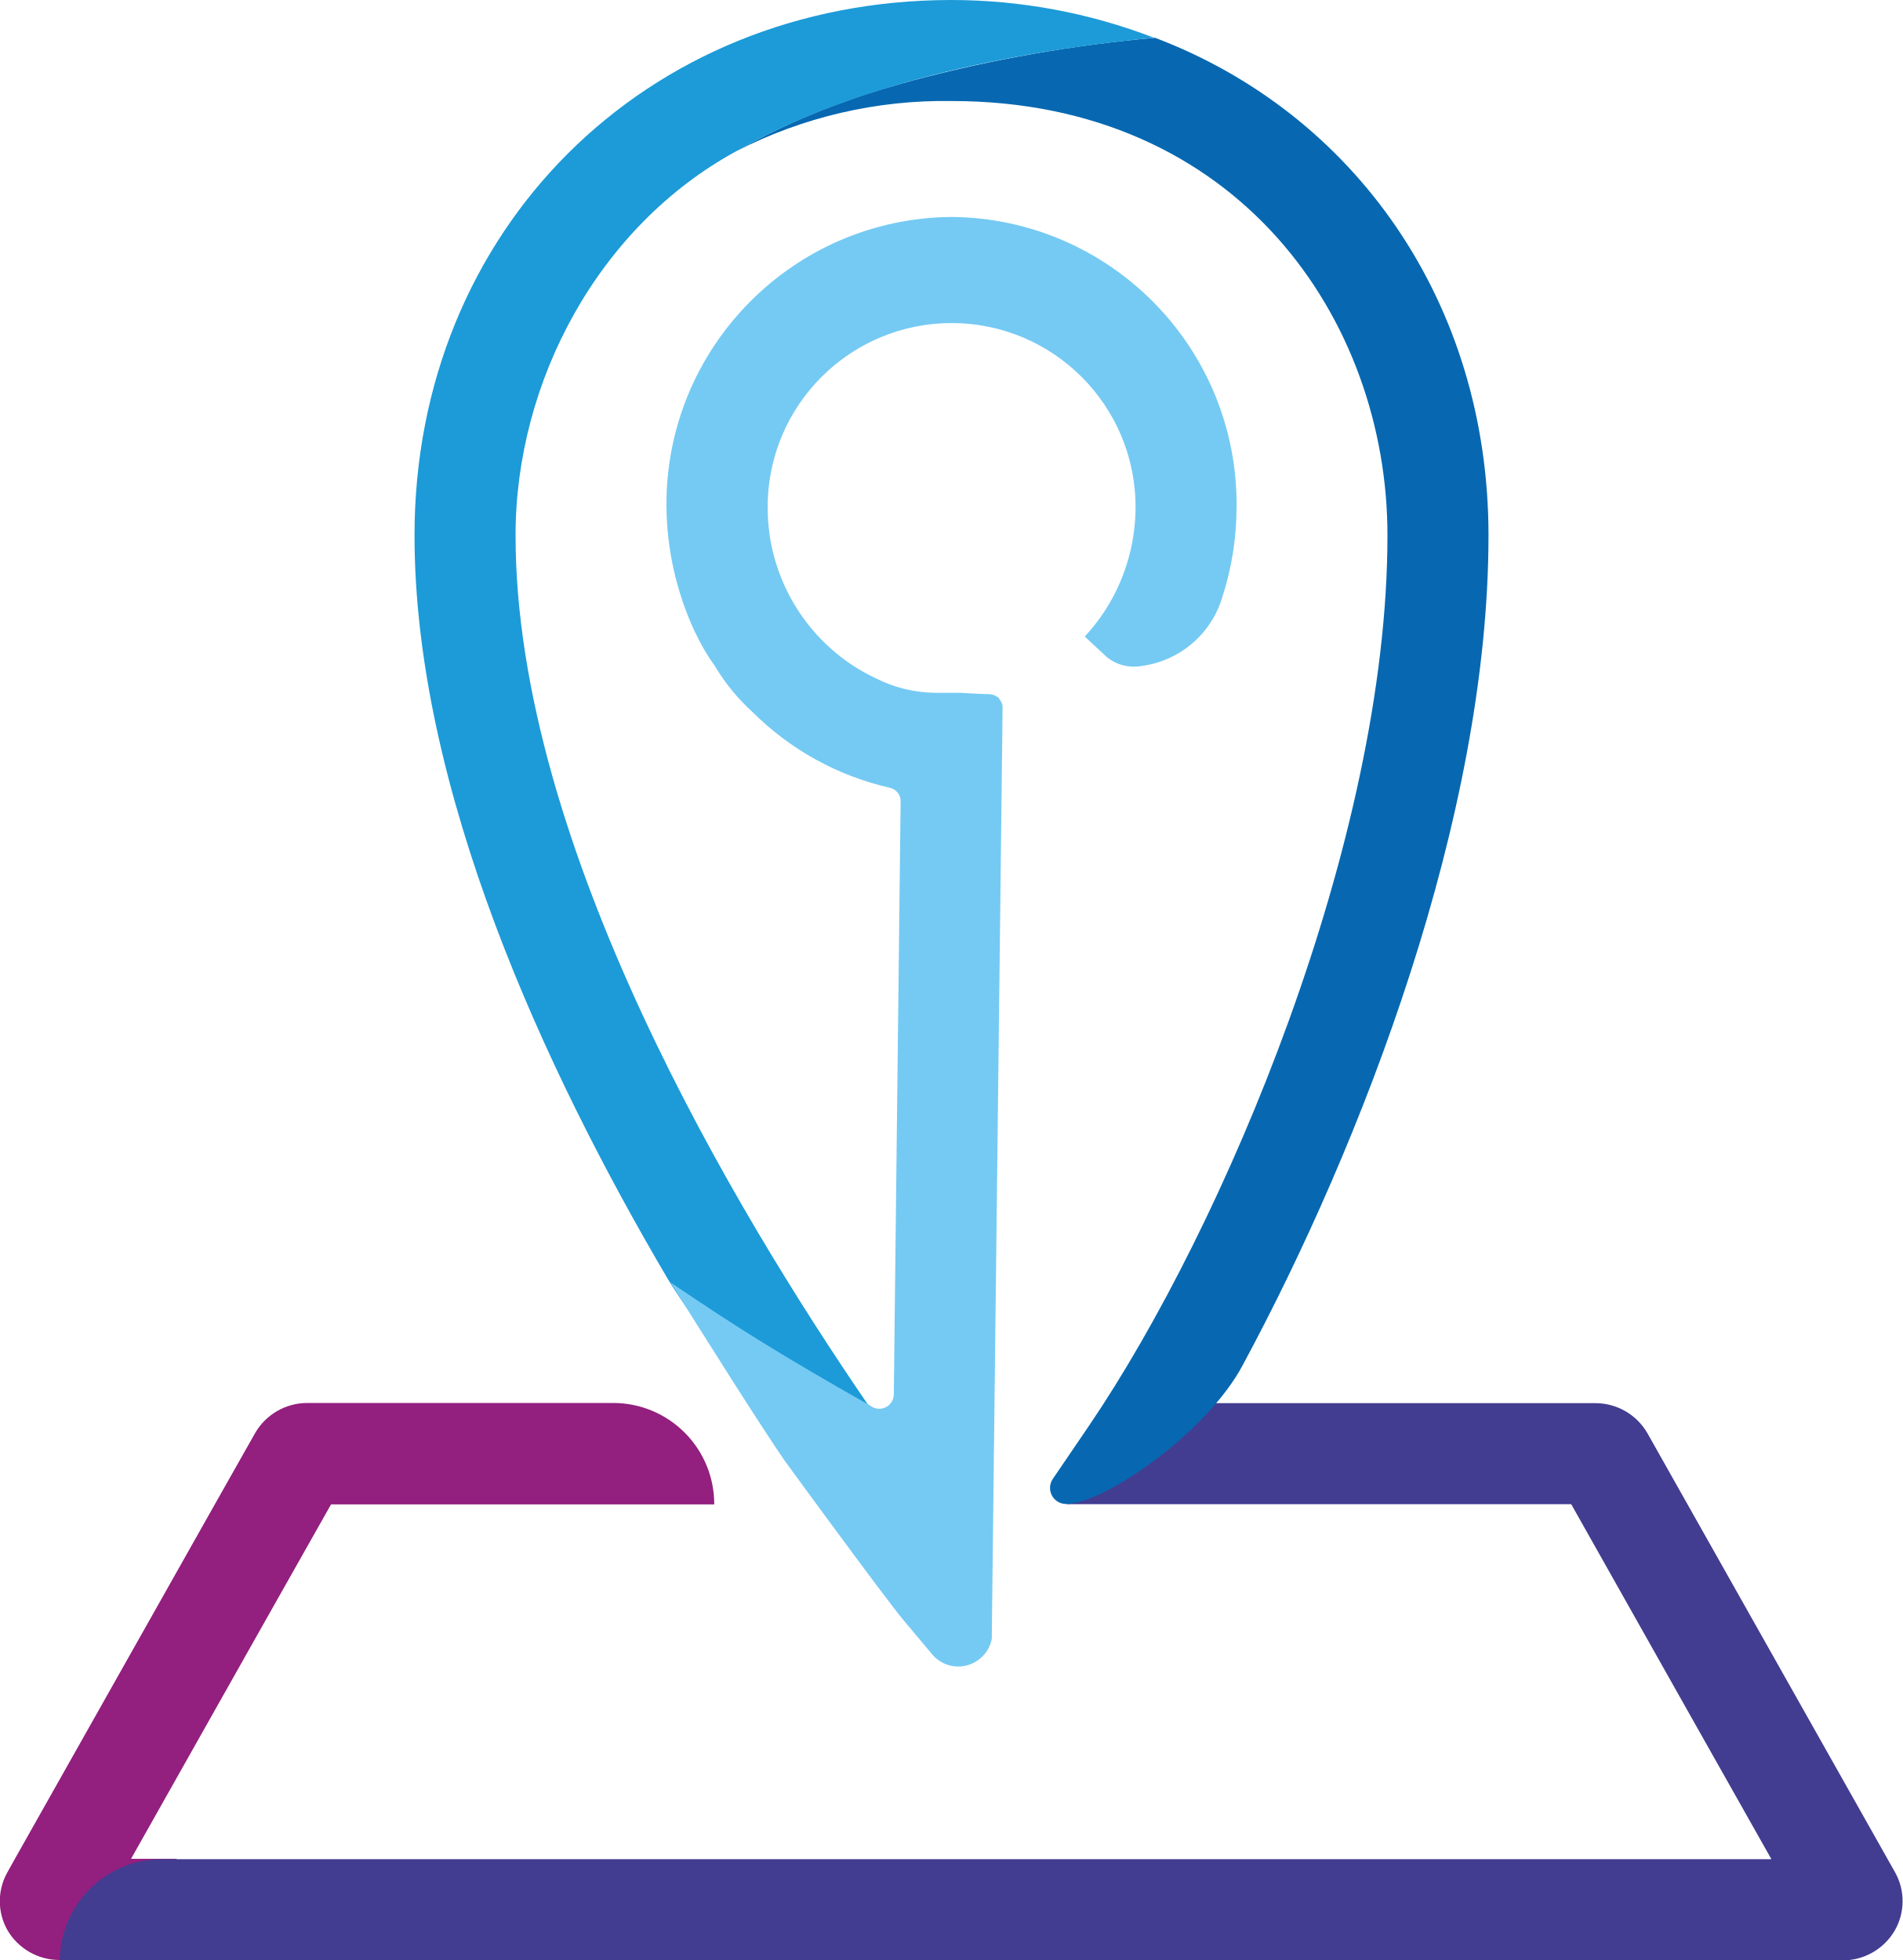
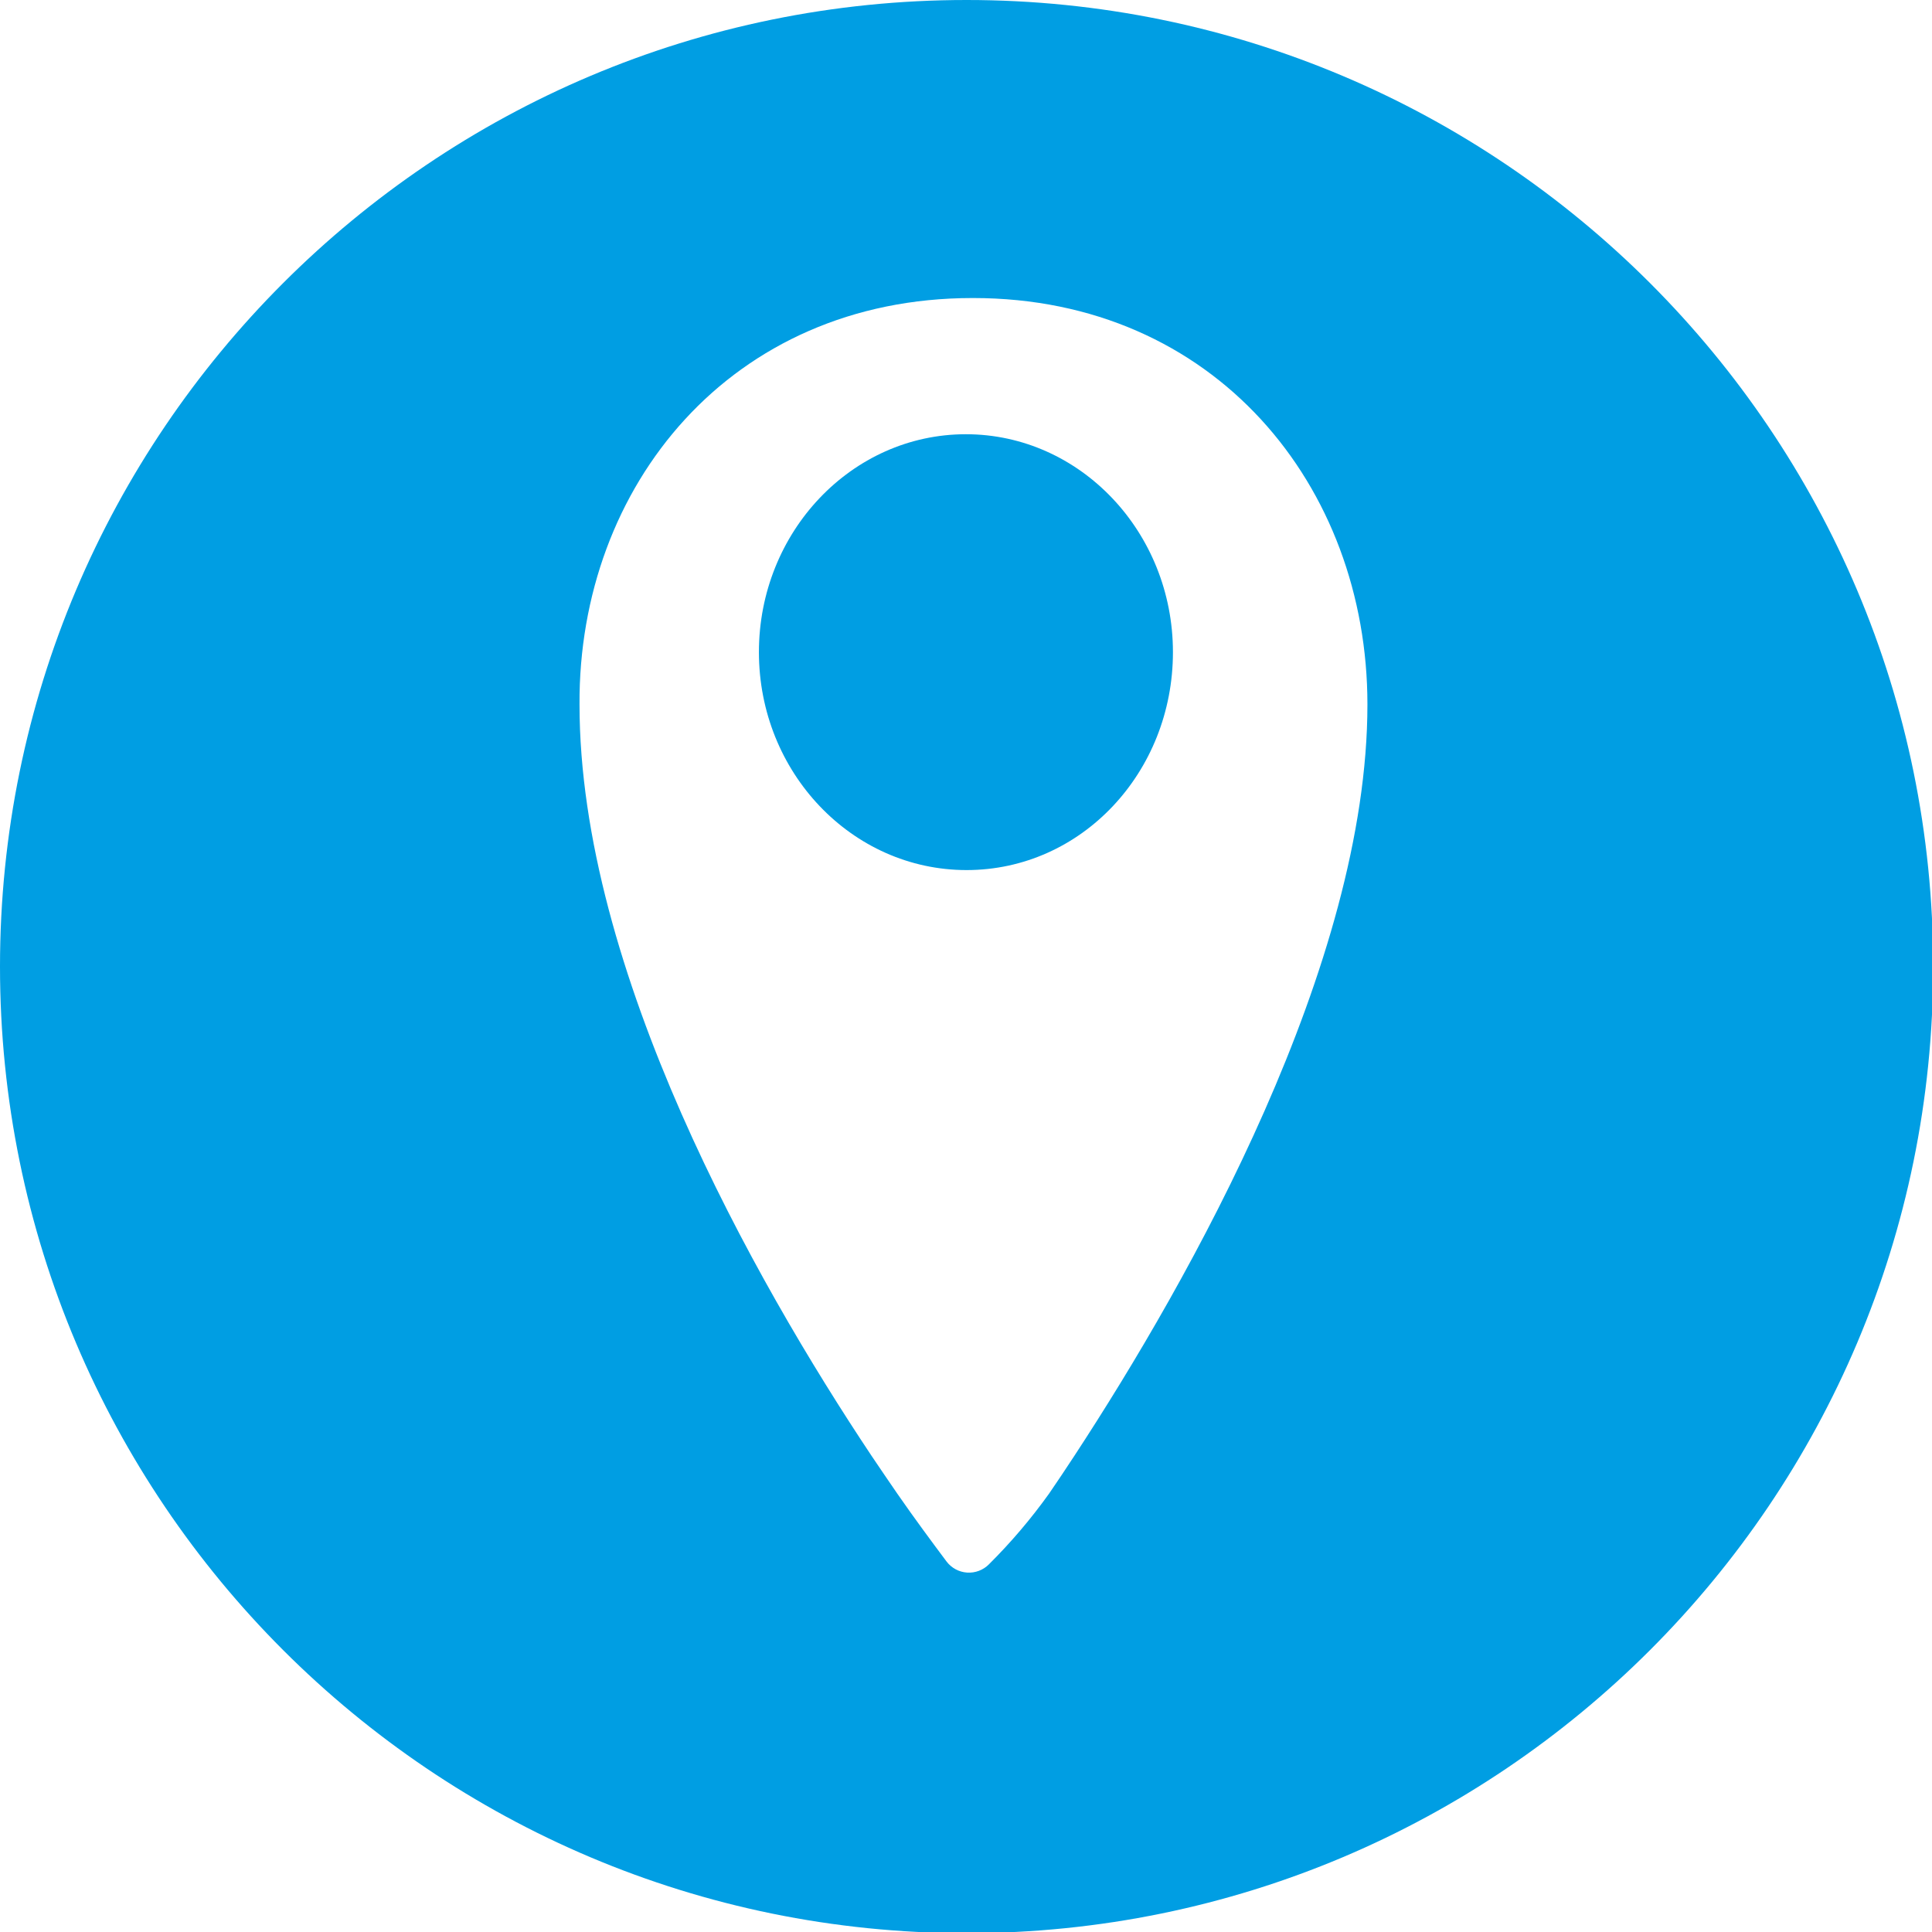
- <svg xmlns="http://www.w3.org/2000/svg" viewBox="0 0 100.74 103.8">
+ <svg xmlns="http://www.w3.org/2000/svg" viewBox="0 0 131.92 131.92">
  <defs>
-     <style>.location-1{fill:#931f7f;}.location-2{fill:#423d91;}.location-3{fill:#0768b1;}.location-4{fill:#1c9bd8;}.location-5{fill:#75caf3;}</style>
+     <style>.location-1{fill:#009ee3;}</style>
  </defs>
  <g id="Layer_2" data-name="Layer 2">
-     <g id="Layer_5" data-name="Layer 5">
-       <path class="location-1" d="M32.46,74.3H16.27a3.19,3.19,0,0,0-2.77,1.61l-2.12,3.75h0L.79,98.44l-.39.7a3.12,3.12,0,0,0,0,3.09,3.19,3.19,0,0,0,2.75,1.57H9.35V98.44H6.94l7.11-12.61,3.48-6.16H37.82A5.35,5.35,0,0,0,32.46,74.3Z" />
-       <path class="location-2" d="M100.34,99.14,87.24,75.91a3.18,3.18,0,0,0-2.77-1.6H63.77l-7.31,5.35H83.2L89.59,91l4.21,7.46H8.57a5.4,5.4,0,0,0-5.4,5.36h94.4a3.19,3.19,0,0,0,2.75-1.56A3.12,3.12,0,0,0,100.34,99.14Z" />
-       <path class="location-3" d="M61.16,2C71.72,6,78.82,16,78.82,28.35c0,14.94-6.71,32.24-13,43.92-1.89,3.59-7.36,7.38-9.37,7.38a.85.85,0,0,1-.7-1.33l1.94-2.85C64.79,65,73.47,44.56,73.47,28.35c0-11.43-7.93-23-23.08-23A24.14,24.14,0,0,0,39,8l.13-.08A36.31,36.31,0,0,1,45,5.29c1-.37,2.2-.72,3.41-1.05A76.17,76.17,0,0,1,61.16,2" />
-       <path class="location-4" d="M46.06,74.47a.8.8,0,0,1-.16-.17h0C39,64.21,27.3,44.82,27.3,28.35,27.3,20.24,31.66,12,39,8c5.36-3.1,13.09-5.13,22.11-6A29.91,29.91,0,0,0,50.38,0C34.17,0,21.95,12.19,21.95,28.35c0,13.44,6.89,28.31,13.41,39.38C36,68.79,36.9,70,37.51,71l8.55,3.52" />
-       <path class="location-5" d="M50.38,11.49A15.22,15.22,0,0,0,35.29,26.8a16.08,16.08,0,0,0,1.47,6.59l.1.2h0a10.87,10.87,0,0,0,1,1.69,10.59,10.59,0,0,0,2,2.44h0a15,15,0,0,0,7.26,4,.74.74,0,0,1,.47.34h0a.71.71,0,0,1,.1.38l-.36,31.4a.77.77,0,0,1-1.25.6c-4.66-2.64-7-4.1-10.57-6.52,1.52,2.44,4.7,7.49,6,9.38.24.34,5.42,7.42,6.33,8.5l1.52,1.81a1.88,1.88,0,0,0,.33.31,1.81,1.81,0,0,0,2.83-1.14l0-.3.57-49a.53.53,0,0,0-.06-.28h0a.72.72,0,0,0-.12-.19c0-.06-.09-.11-.12-.11h0a.72.72,0,0,0-.43-.14c-.45,0-1-.05-1.52-.07l-.64,0-.69,0a7.12,7.12,0,0,1-3.08-.74,10,10,0,0,1-5.78-9.1,9.74,9.74,0,1,1,19.48,0,10.13,10.13,0,0,1-1.19,4.76,10,10,0,0,1-1.5,2.1l1.17,1.09a2.29,2.29,0,0,0,1.84.47,5.17,5.17,0,0,0,4.28-3.66,15.55,15.55,0,0,0,.75-4.77A15.22,15.22,0,0,0,50.38,11.49Z" />
+     <g id="Layer_1-2" data-name="Layer 1">
+       <path class="location-1" d="M80.09,44.53c0-8.2-6.34-14.88-14.14-14.88S51.82,36.33,51.82,44.53,58.16,59.41,66,59.41,80.09,52.74,80.09,44.53Z" />
+       <path class="location-1" d="M66,0a66,66,0,1,0,66,66A66,66,0,0,0,66,0Zm.45,20.35c16.51,0,26.92,12.85,26.92,27.75,0,17.72-12.06,39.17-20,51.29l-.86,1.3-.88,1.3a37.91,37.91,0,0,1-4.1,4.82,1.92,1.92,0,0,1-2.9-.19c-.92-1.23-2.19-2.94-3.36-4.63l-.89-1.3-.88-1.3c-8-12-19.93-33.14-19.93-51.29C39.49,33.2,49.9,20.35,66.41,20.35Z" />
    </g>
  </g>
</svg>
